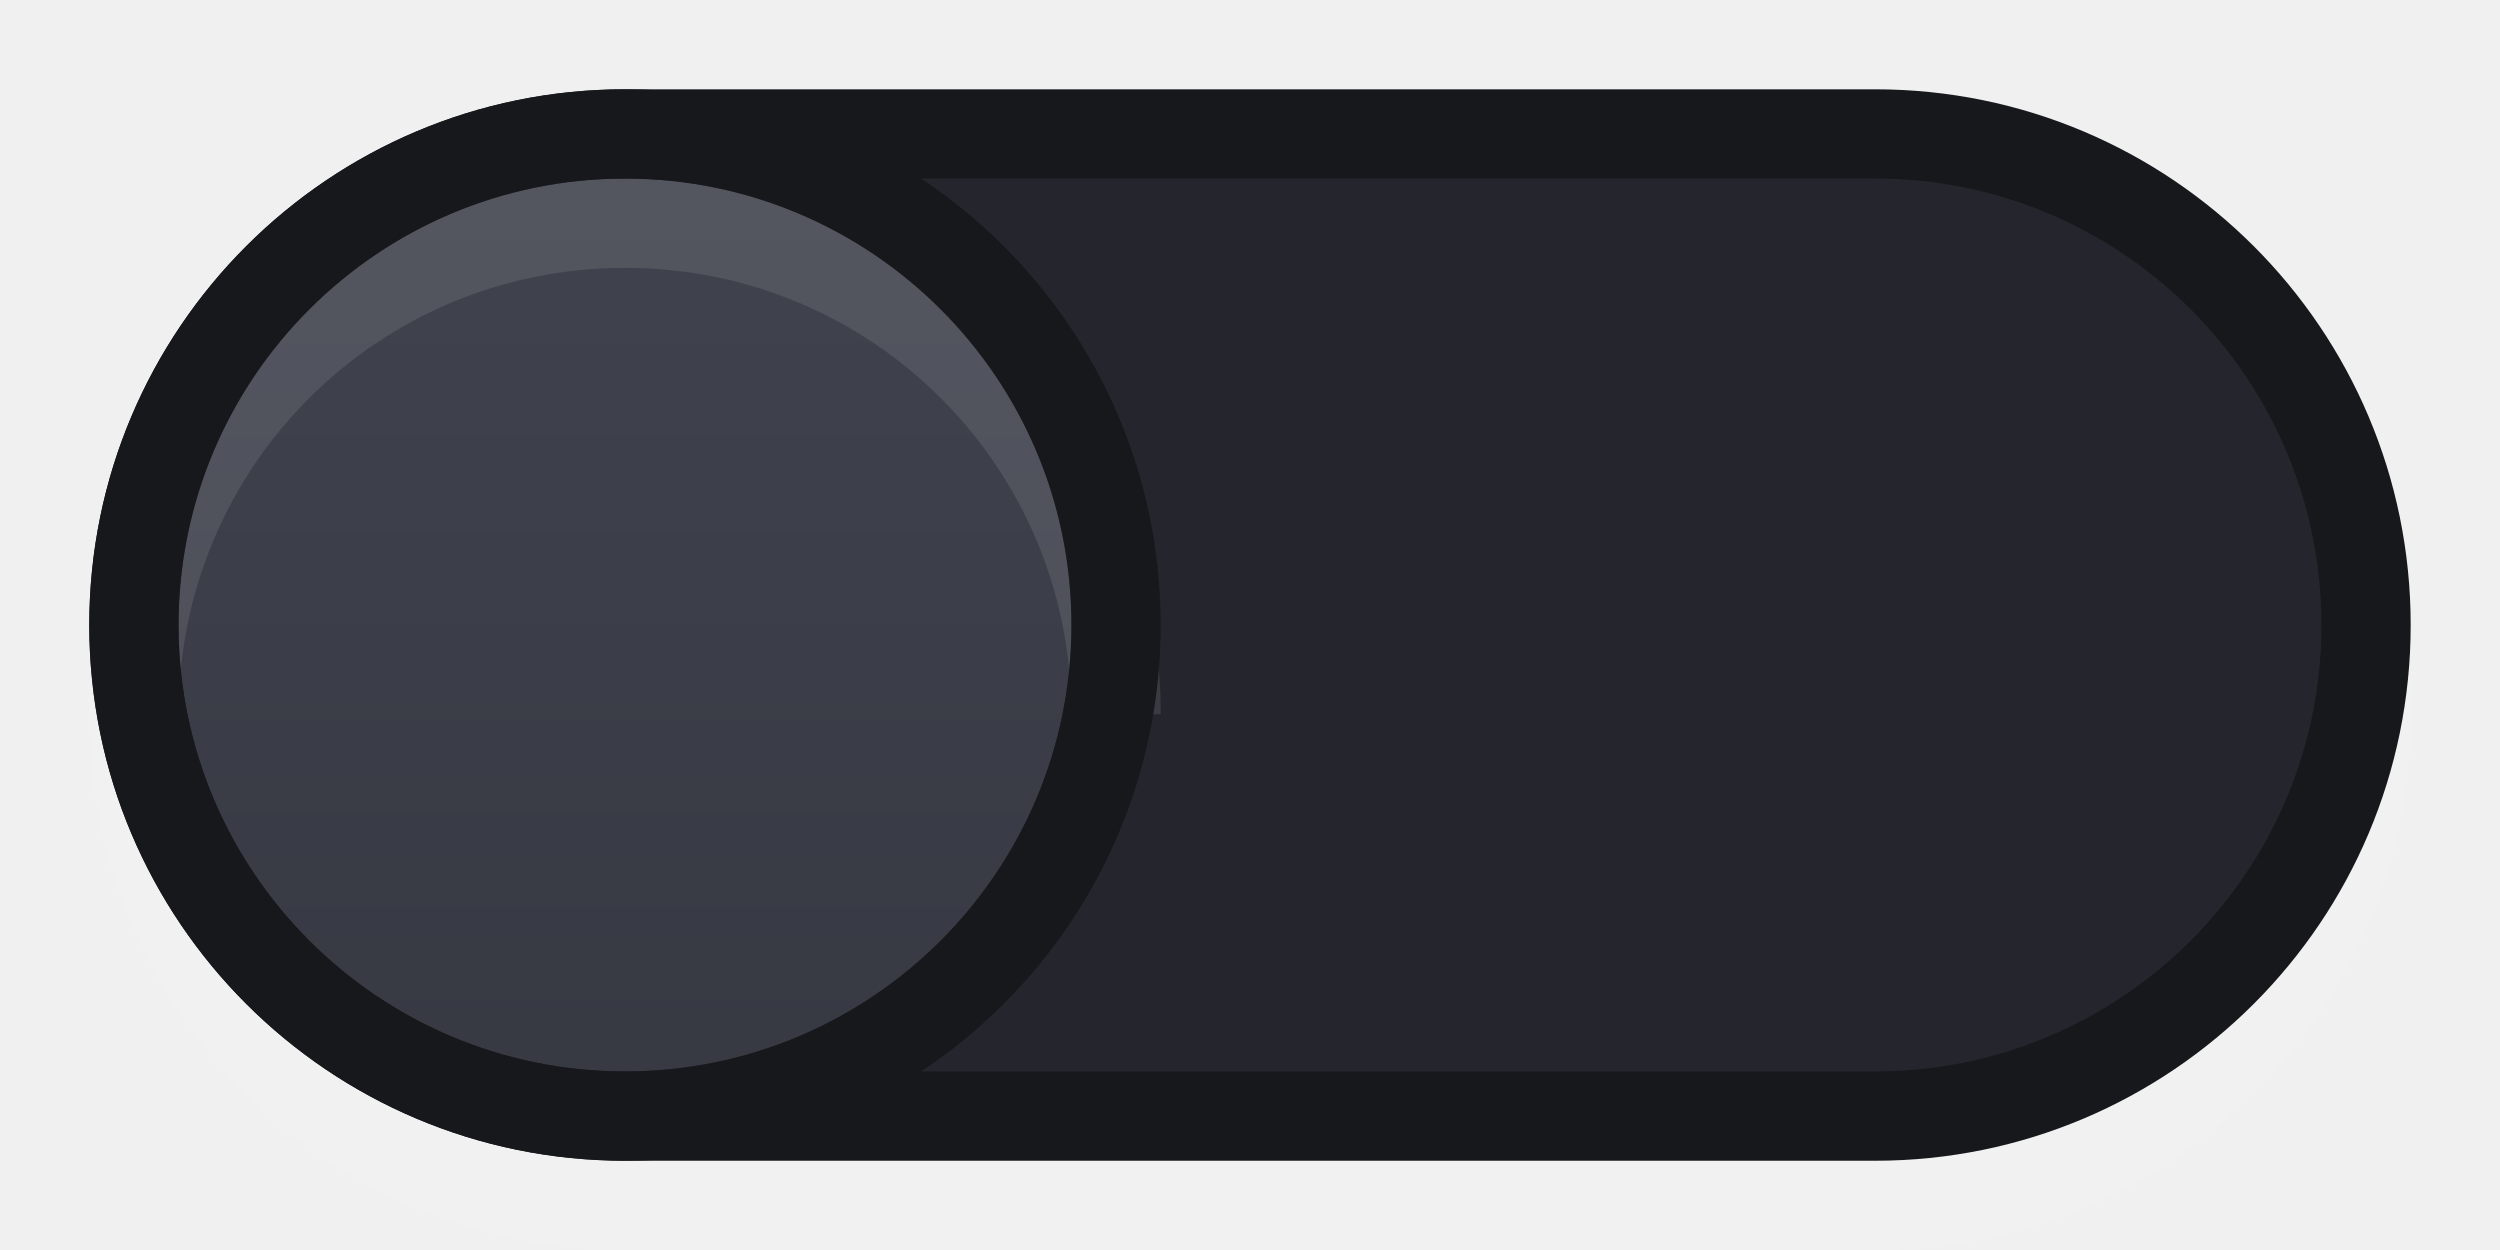
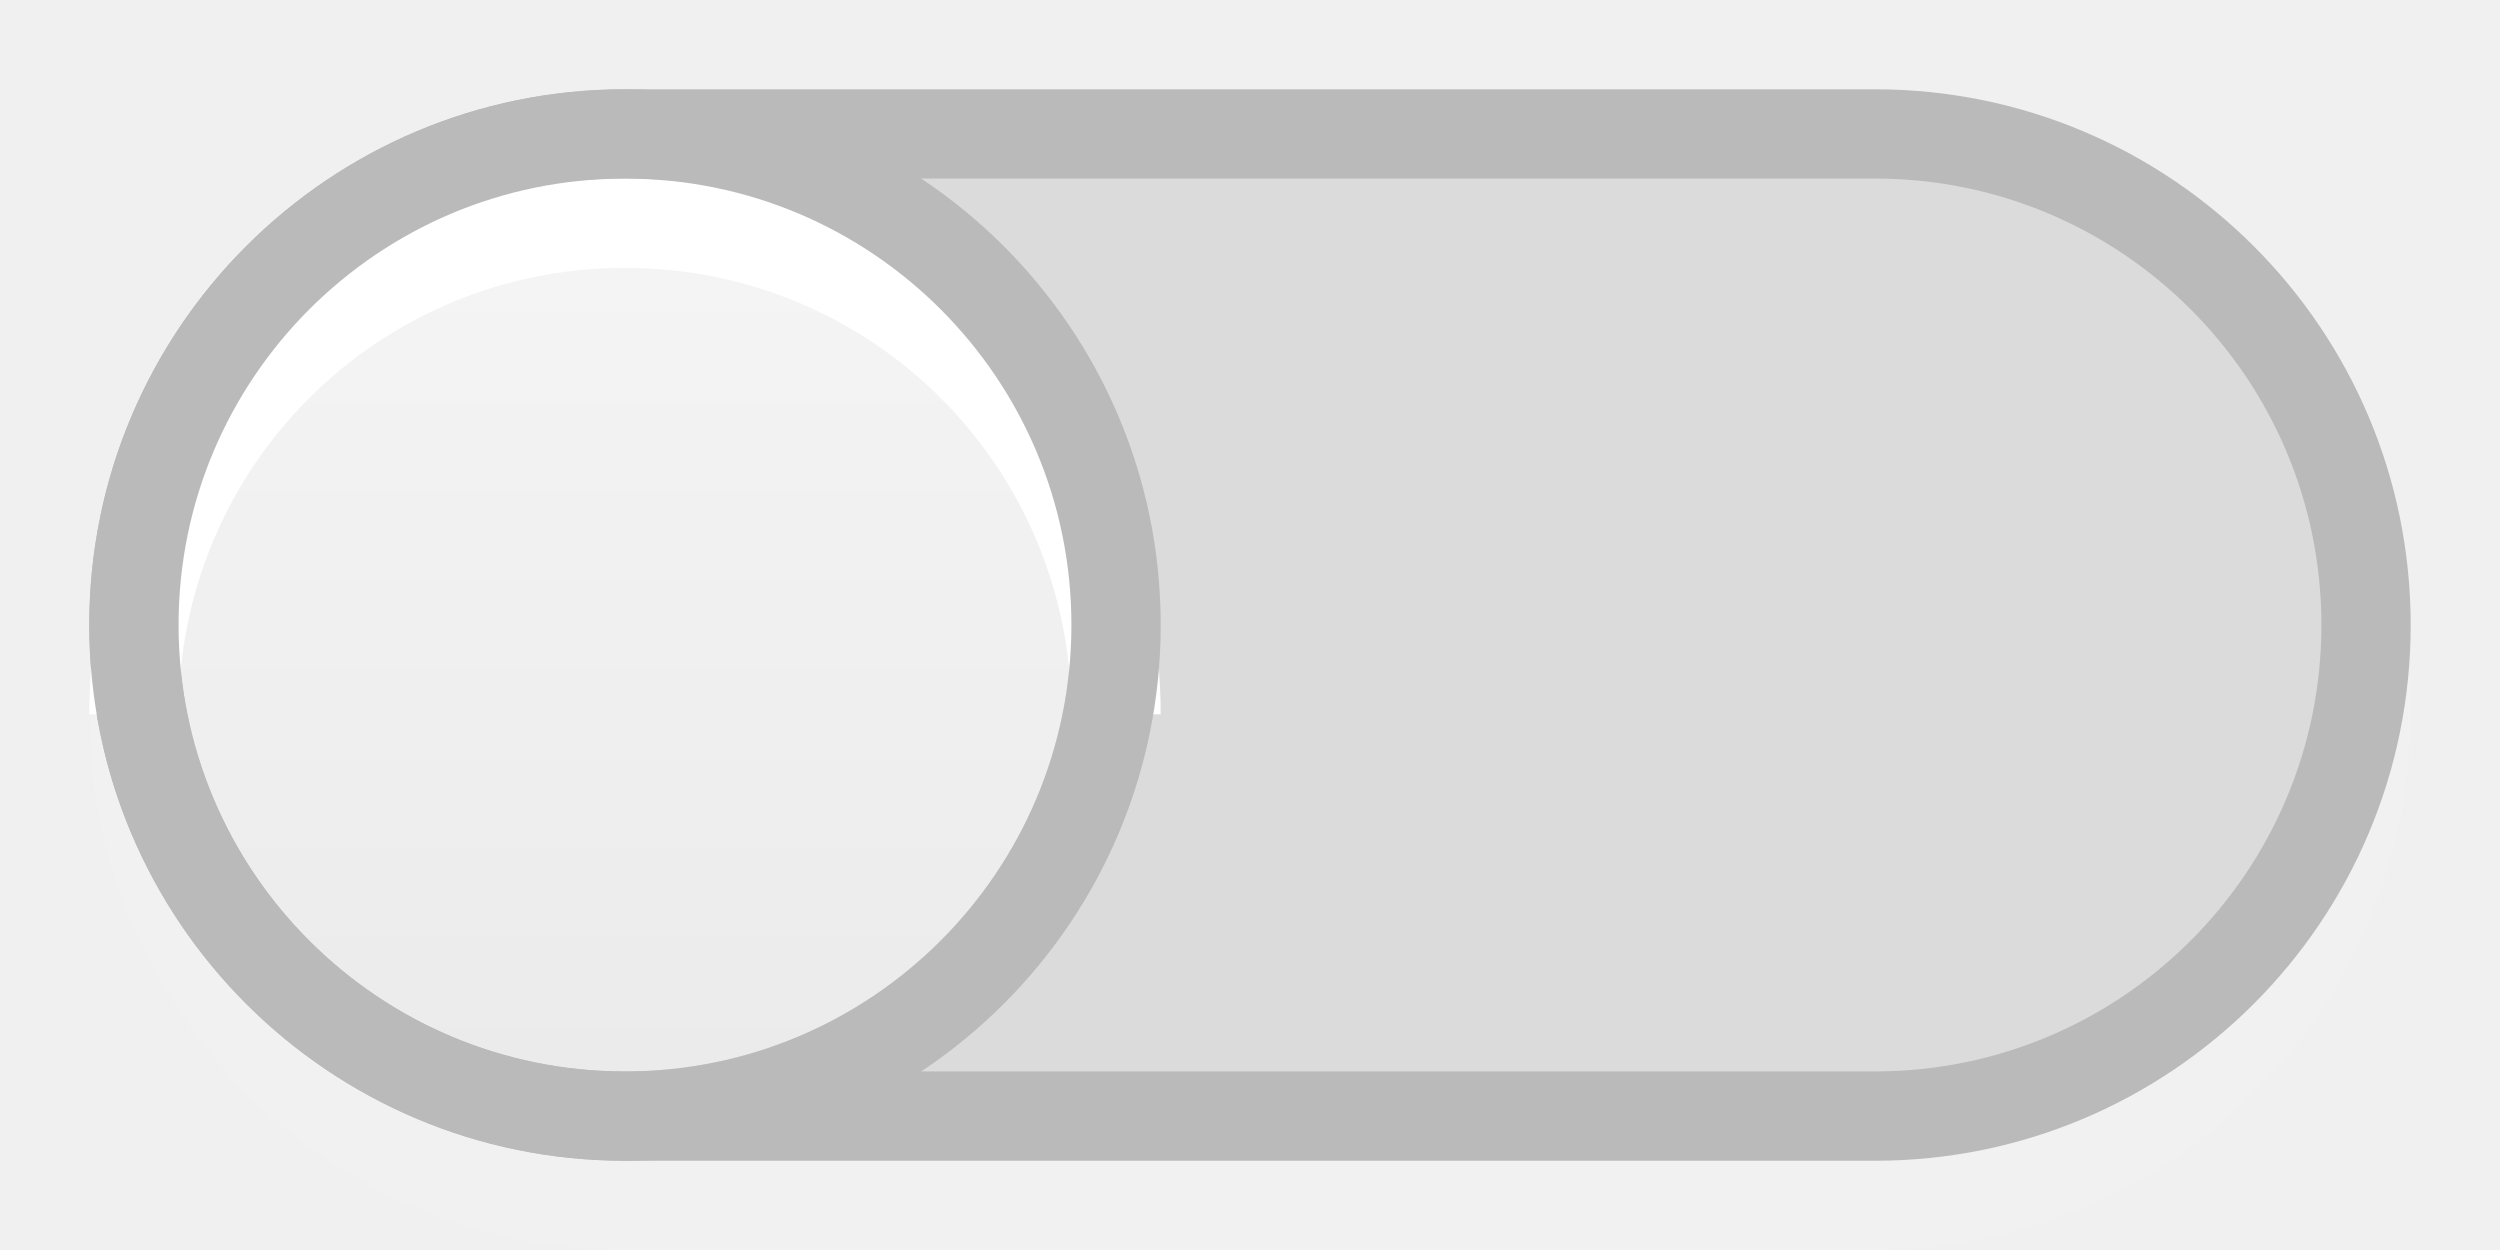
<svg xmlns="http://www.w3.org/2000/svg" xmlns:xlink="http://www.w3.org/1999/xlink" width="28" height="14" id="svg2857" version="1.1">
  <defs id="defs2859">
+     <linearGradient id="linearGradient841">
+       <stop style="stop-color:#ebebeb;stop-opacity:1;" offset="0" id="stop837" />
+       <stop style="stop-color:#f5f5f5;stop-opacity:1" offset="1" id="stop839" />
+     </linearGradient>
    <linearGradient id="linearGradient37802-8">
      <stop id="stop37804-1" offset="0" style="stop-color:#2c2c2c;stop-opacity:1" />
      <stop id="stop37806-8" offset="1" style="stop-color:#16191a;stop-opacity:1" />
    </linearGradient>
    <linearGradient y2="492.528" x2="610.138" y1="501.439" x1="610.138" gradientTransform="matrix(1.591837,0,0,0.8571429,-900.5612,-423.9286)" gradientUnits="userSpaceOnUse" id="linearGradient13602" xlink:href="#linearGradient37802-8" />
-     <linearGradient xlink:href="#linearGradient1564" id="linearGradient5169" gradientUnits="userSpaceOnUse" x1="11" y1="2" x2="11" y2="20" gradientTransform="matrix(0.5263158,0,0,0.5263158,0.2105289,2.210527)" />
-     <linearGradient id="linearGradient1564">
-       <stop style="stop-color:#40434e;stop-opacity:1" offset="0" id="stop1558" />
-       <stop style="stop-color:#373a43;stop-opacity:1" offset="1" id="stop1562" />
-     </linearGradient>
+     <linearGradient xlink:href="#linearGradient841" id="linearGradient5169" gradientUnits="userSpaceOnUse" x1="11" y1="20.5" x2="11" y2="1.5" gradientTransform="matrix(0.5263158,0,0,0.5263158,0.2105289,2.210527)" />
  </defs>
  <g id="layer1" transform="translate(-444.6429,-789.3622)">
    <g transform="matrix(0.6526046,0,0,0.8055442,99.59264,-636.3217)" id="g37994">
-       <rect style="opacity:0.1;fill:#ffffff;fill-opacity:1;stroke:none;stroke-width:1.379;stroke-miterlimit:4;stroke-dasharray:none;stroke-opacity:1" id="rect867" width="39.84" height="14.897" x="530.26" y="1772.322" rx="9.194" ry="7.448" />
-       <rect style="opacity:1;fill:#17181c;fill-opacity:1;stroke:none;stroke-width:1.379;stroke-miterlimit:4;stroke-dasharray:none;stroke-opacity:1" id="rect835" width="39.84" height="14.897" x="530.26" y="1771.081" ry="7.448" rx="9.194" />
-       <rect style="opacity:1;fill:#25262d;fill-opacity:1;stroke:none;stroke-width:1.379;stroke-miterlimit:4;stroke-dasharray:none;stroke-opacity:1" id="rect837" width="36.776" height="12.414" x="531.792" y="1772.322" rx="7.662" ry="6.207" />
+       <rect style="opacity:0.05;fill:#ffffff;fill-opacity:1;stroke:none;stroke-width:1.379;stroke-miterlimit:4;stroke-dasharray:none;stroke-opacity:1" id="rect867" width="39.84" height="14.897" x="530.26" y="1772.322" rx="9.194" ry="7.448" />
+       <rect style="opacity:1;fill:#bababa;fill-opacity:1;stroke:none;stroke-width:1.379;stroke-miterlimit:4;stroke-dasharray:none;stroke-opacity:1" id="rect835" width="39.84" height="14.897" x="530.26" y="1771.081" ry="7.448" rx="9.194" />
+       <rect style="opacity:1;fill:#dbdbdb;fill-opacity:1;stroke:none;stroke-width:1.379;stroke-miterlimit:4;stroke-dasharray:none;stroke-opacity:1" id="rect837" width="36.776" height="12.414" x="531.792" y="1772.322" rx="7.662" ry="6.207" />
      <g id="scale-slider" transform="matrix(1.532321,0,0,1.241397,323.3968,1661.838)">
        <g transform="translate(135,86)" id="g5358-2">
          <rect style="color:#000000;display:inline;overflow:visible;visibility:visible;fill:url(#linearGradient5169);fill-opacity:1;stroke:none;stroke-width:1;marker:none;enable-background:accumulate" id="rect5360-6" width="10" height="10" x="1" y="3" rx="19" ry="19" />
-           <path style="color:#000000;display:inline;overflow:visible;visibility:visible;opacity:0.1;fill:none;stroke:#ffffff;stroke-width:1;stroke-miterlimit:4;stroke-dasharray:none;stroke-opacity:1;marker:none;enable-background:accumulate" d="m 0.5,9 c 0,-3.047 2.453,-5.5 5.5,-5.5 3.047,0 5.5,2.453 5.5,5.5" id="rect5181" />
-           <rect style="color:#000000;display:inline;overflow:visible;visibility:visible;fill:none;stroke:#17181c;stroke-width:1;stroke-miterlimit:4;stroke-dasharray:none;stroke-opacity:1;marker:none;enable-background:accumulate" id="rect5365-1" width="11" height="11" x="0.5" y="2.5" rx="19" ry="19" />
+           <path style="color:#000000;display:inline;overflow:visible;visibility:visible;opacity:1;fill:none;stroke:#ffffff;stroke-width:1;stroke-miterlimit:4;stroke-dasharray:none;stroke-opacity:1;marker:none;enable-background:accumulate" d="m 0.5,9 c 0,-3.047 2.453,-5.5 5.5,-5.5 3.047,0 5.5,2.453 5.5,5.5" id="rect5181" />
+           <rect style="color:#000000;display:inline;overflow:visible;visibility:visible;fill:none;stroke:#bababa;stroke-width:1;stroke-miterlimit:4;stroke-dasharray:none;stroke-opacity:1;marker:none;enable-background:accumulate" id="rect5365-1" width="11" height="11" x="0.5" y="2.5" rx="19" ry="19" />
        </g>
      </g>
    </g>
  </g>
</svg>
